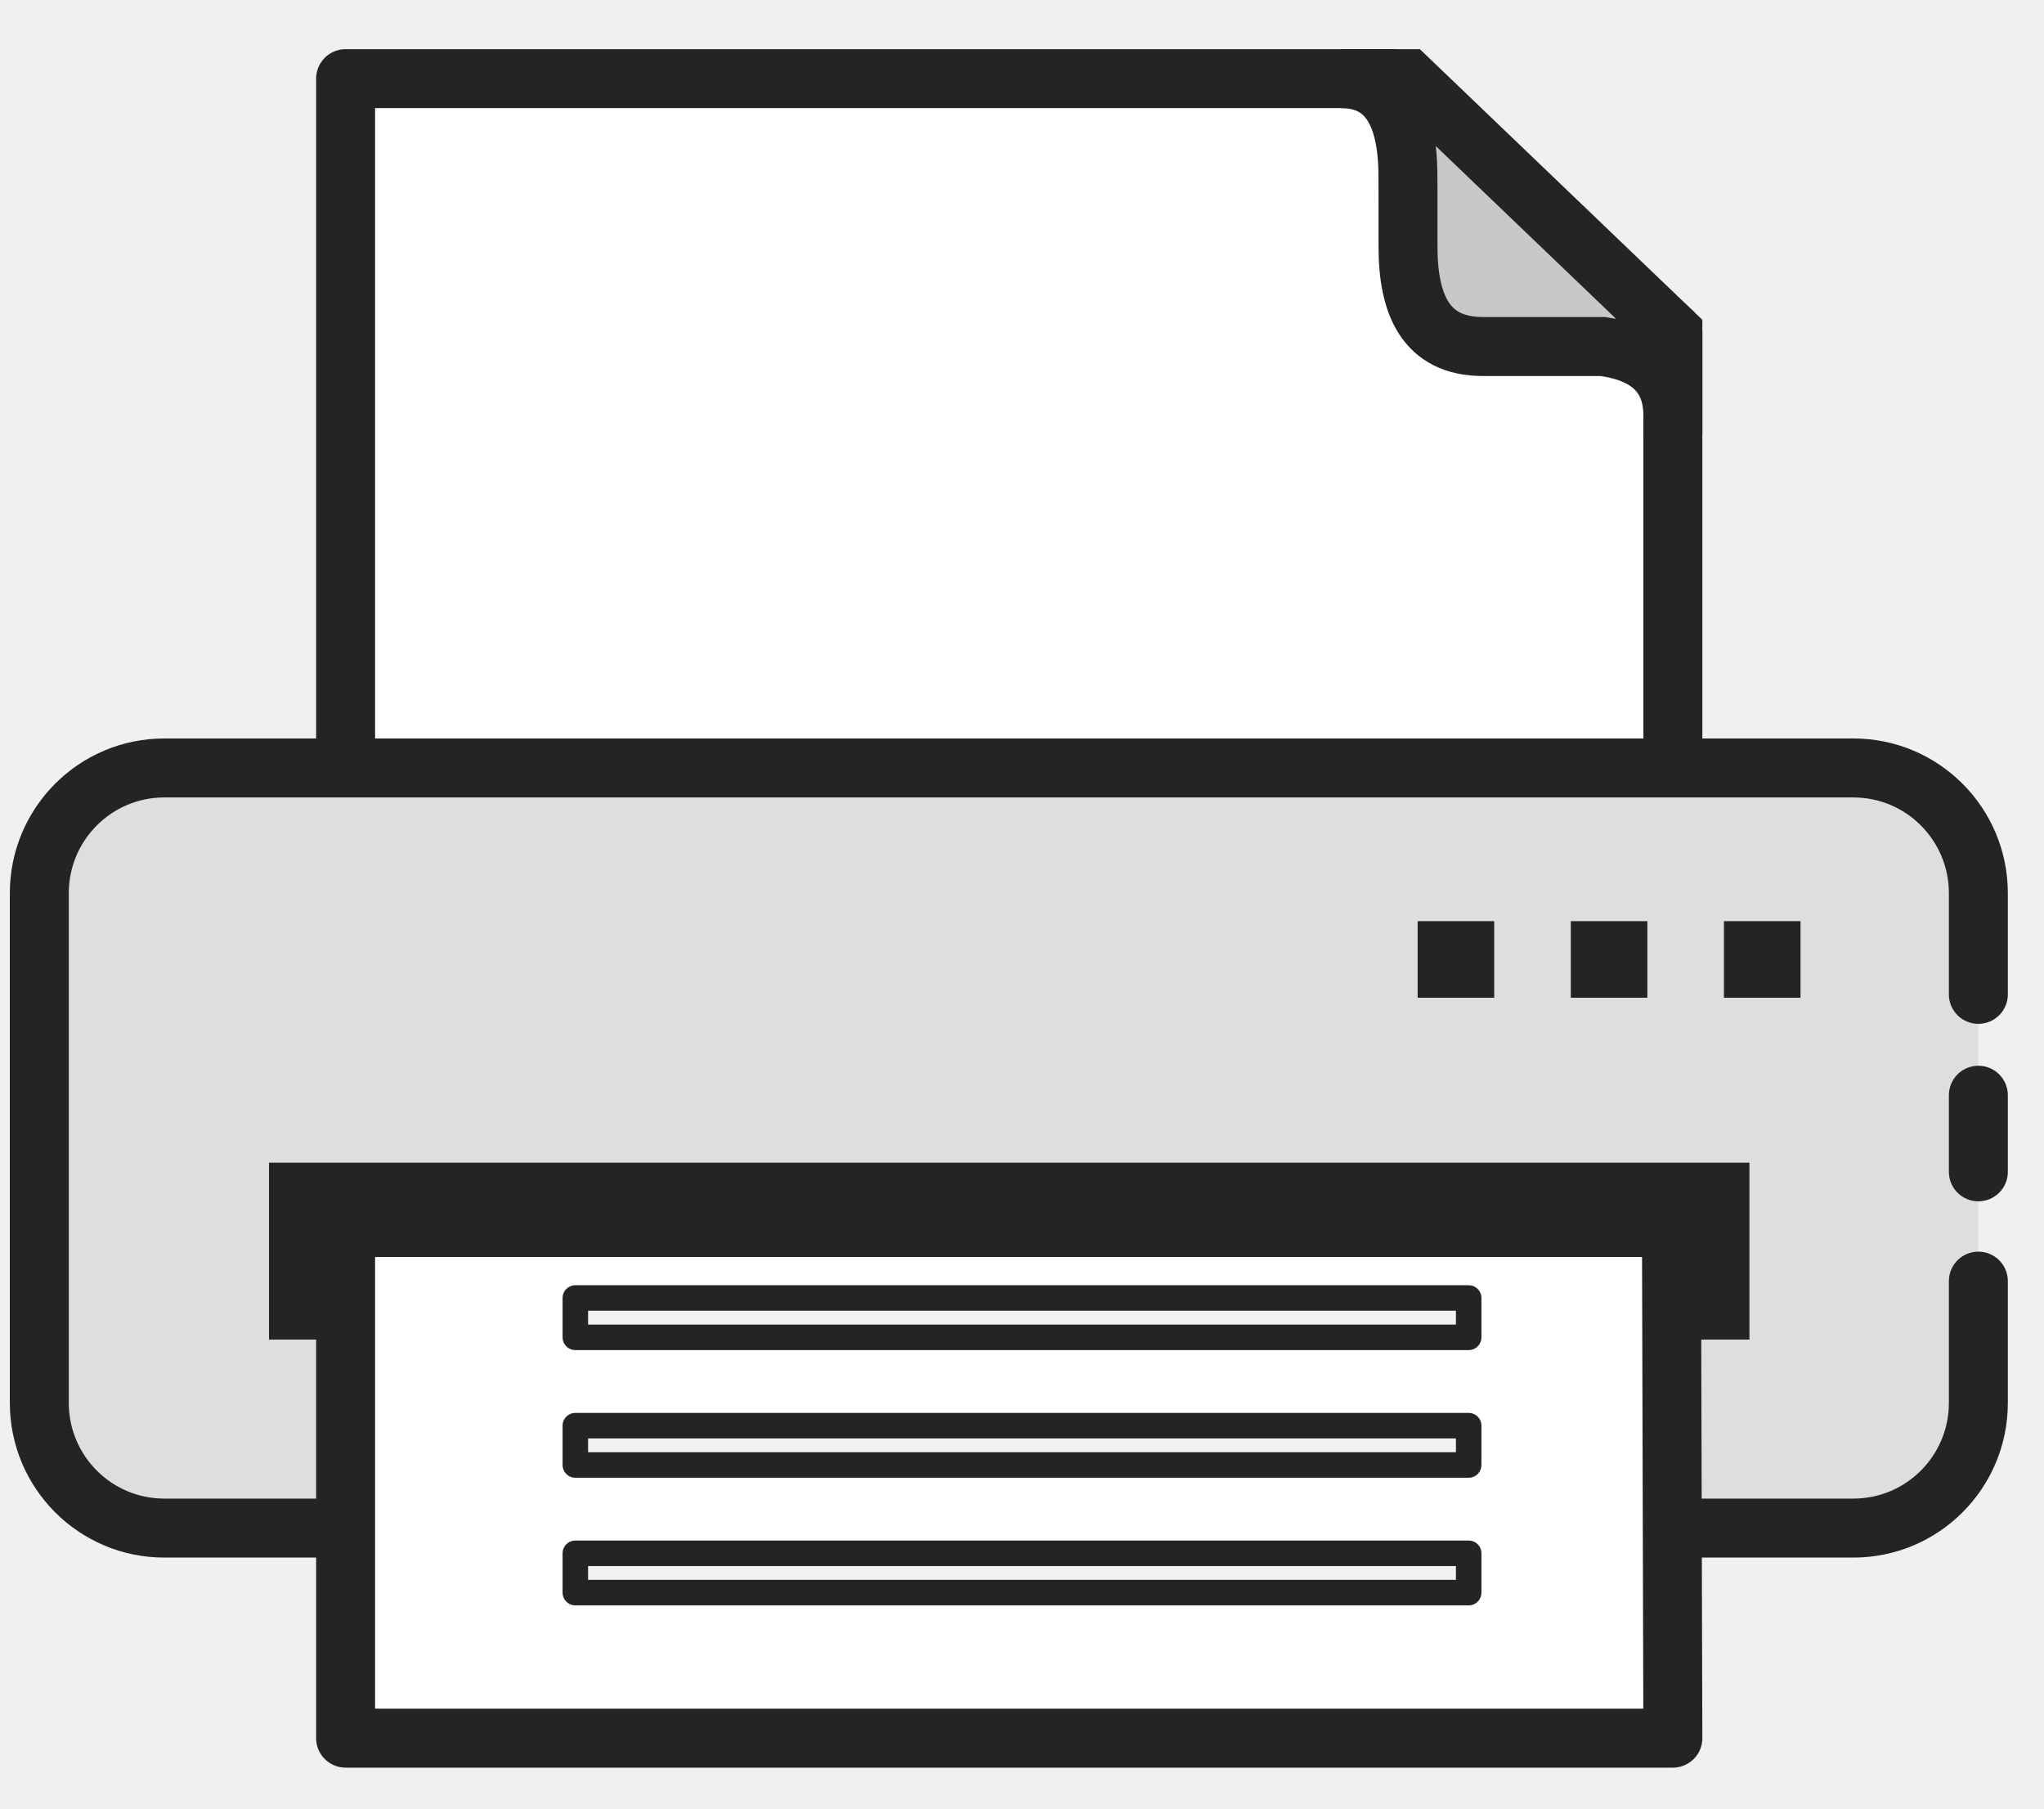
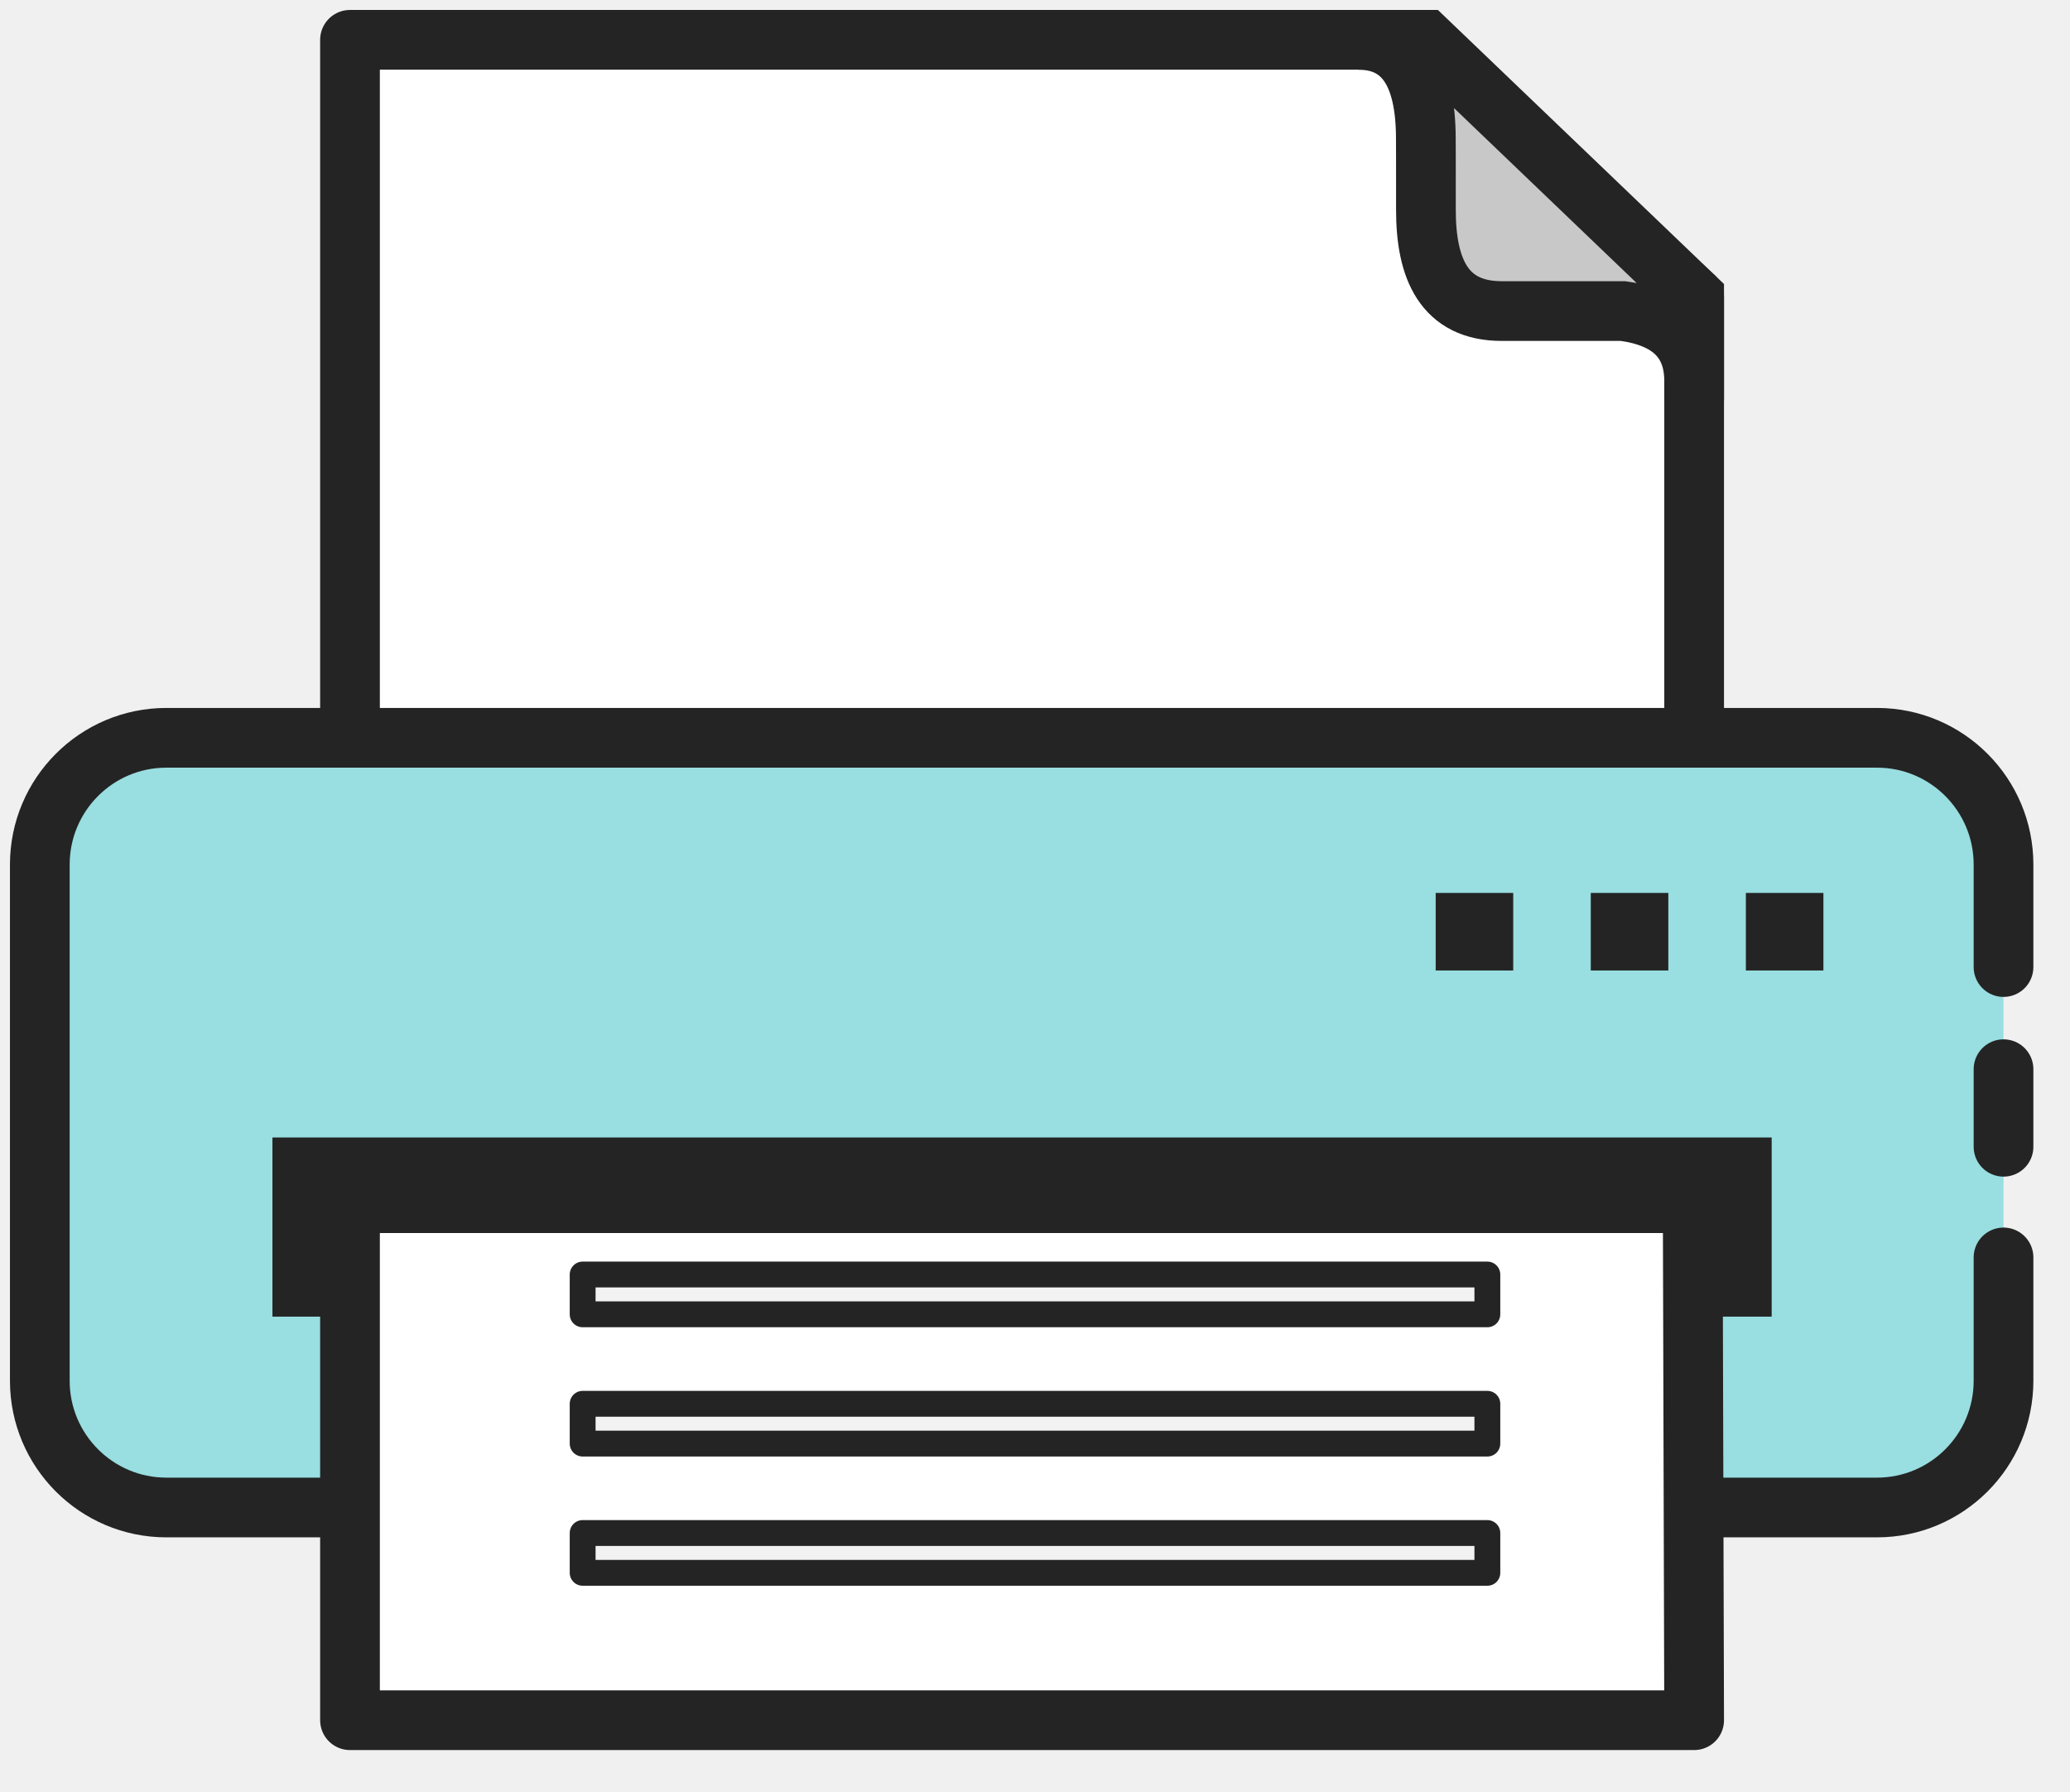
- <svg xmlns="http://www.w3.org/2000/svg" width="52px" height="46px" viewBox="0 0 52 46" version="1.1">
+ <svg xmlns="http://www.w3.org/2000/svg" width="52px" height="45px" viewBox="0 0 52 45" version="1.1">
  <g id="01_Design" stroke="none" stroke-width="1" fill="none" fill-rule="evenodd">
-     <g id="05_Reisepass_beantragen_01" transform="translate(-1225, -641)" stroke="#242424">
+     <g id="05_Reisepass_beantragen_01" transform="translate(-1225, -642)" stroke="#242424">
      <g id="Button-Drucken" transform="translate(1188, 614)">
        <g id="Group-40" transform="translate(13, 0)">
          <g id="ICON_Drucken" transform="translate(25, 28)">
            <g id="Group-20" transform="translate(7.792208, 0)" stroke-width="1.5">
              <g id="Group-5" transform="translate(17, 10.33117) scale(-1, 1) rotate(-180) translate(-17, -10.33117) translate(0, 0.831169)">
                <polygon id="Rectangle" fill="#FFFFFF" stroke-linejoin="round" points="-1.32880719e-12 0.336 33.766 0.336 33.766 12.377 26.623 18.831 -3.10793238e-11 18.831" />
                <path d="M33.766,12.377 L27.028,18.831 L25.325,18.831 C26.46,18.831 27.027,18.003 27.026,16.345 C27.026,16.105 27.03,16.053 27.028,14.569 C27.026,13.085 27.48,12.018 28.931,12.018 C29.995,12.018 31.011,12.018 31.98,12.018 C33.171,11.858 33.766,11.27 33.766,10.256 C33.766,9.241 33.766,9.948 33.766,12.377 Z" id="Path-4" fill="#C8C8C8" />
              </g>
            </g>
-             <path d="M49.33,26.856 L49.33,28.804 M49.33,31.584 L49.33,34.681 C49.33,36.439 47.907,37.865 46.15,37.865 L3.18,37.865 C1.424,37.865 0,36.439 0,34.681 L0,21.717 C0,19.958 1.424,18.532 3.18,18.532 L46.15,18.532 C47.907,18.532 49.33,19.958 49.33,21.717 L49.33,22.991 L49.33,24.29" id="Shape" stroke-width="1.5" fill="#DEDEDE" stroke-linecap="round" stroke-linejoin="round" />
+             <path d="M49.33,26.856 L49.33,28.804 M49.33,31.584 L49.33,34.681 C49.33,36.439 47.907,37.865 46.15,37.865 L3.18,37.865 C1.424,37.865 0,36.439 0,34.681 L0,21.717 C0,19.958 1.424,18.532 3.18,18.532 L46.15,18.532 C47.907,18.532 49.33,19.958 49.33,21.717 L49.33,22.991 L49.33,24.29" id="Shape" stroke-width="1.5" fill="#99DEE0" stroke-linecap="round" stroke-linejoin="round" />
            <rect id="Rectangle" stroke-width="3.5" fill="#242424" x="7.594" y="30.321" width="34.162" height="1" />
            <rect id="Rectangle-Copy-45" stroke-width="0.649" fill="#242424" x="35.39" y="22.753" width="1.299" height="1.299" />
            <rect id="Rectangle-Copy-46" stroke-width="0.649" fill="#242424" x="39.286" y="22.753" width="1.299" height="1.299" />
            <rect id="Rectangle-Copy-47" stroke-width="0.649" fill="#242424" x="43.182" y="22.753" width="1.299" height="1.299" />
            <g id="Group-20-Copy" transform="translate(7.792208, 29.22078)" stroke-linejoin="round">
              <g id="Group-5" transform="translate(17, 7.487013) scale(-1, 1) rotate(-180) translate(-17, -7.487013) translate(0, 0.987013)" fill="#FFFFFF" stroke-width="1.5">
                <polygon id="Rectangle" points="3.45555231e-11 0 33.766 5.16758353e-12 33.73 12.987 3.84531236e-12 12.987" />
              </g>
              <g id="Group-19" transform="translate(17.07143, 6.74026) rotate(-180) translate(-17.07143, -6.74026) translate(5.571429, 2.74026)" fill="#F2F2F2" stroke-width="0.649">
                <rect id="Rectangle-Copy-23" x="-1.77174293e-12" y="6.948" width="22.727" height="1" />
                <rect id="Rectangle-Copy-21" x="-1.77174293e-12" y="0.455" width="22.727" height="1" />
                <rect id="Rectangle-Copy-22" x="-1.77174293e-12" y="3.701" width="22.727" height="1" />
              </g>
            </g>
          </g>
        </g>
      </g>
    </g>
  </g>
</svg>
